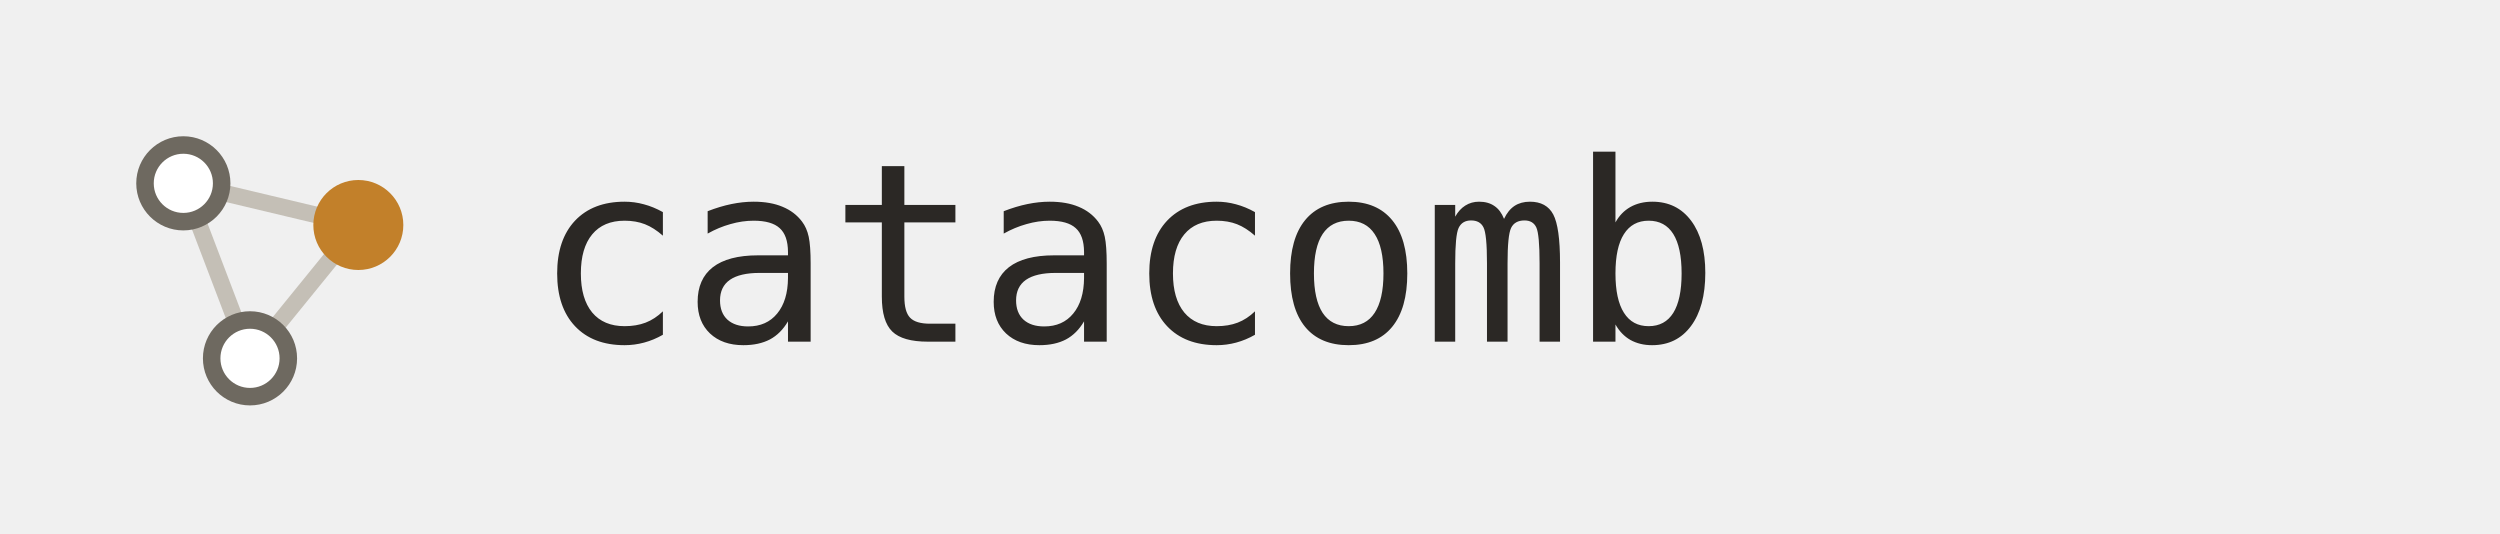
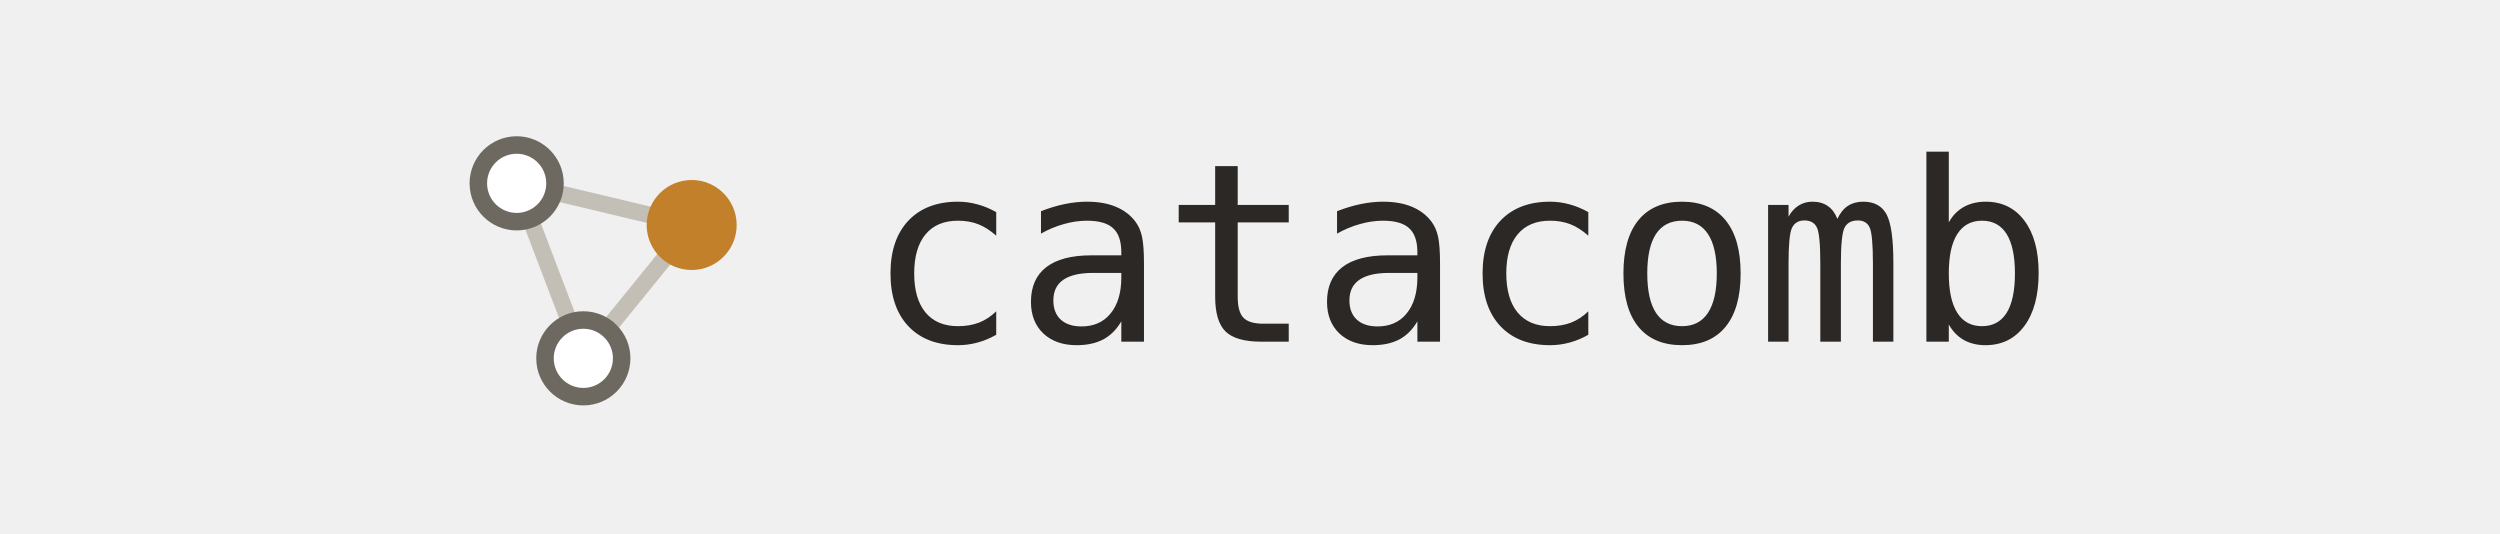
- <svg xmlns="http://www.w3.org/2000/svg" width="300" height="64" viewBox="0 0 300 64" fill="none" role="img" aria-label="Catacomb">
+ <svg xmlns="http://www.w3.org/2000/svg" width="300" height="64" viewBox="-40 0 300 64" fill="none" role="img" aria-label="Catacomb">
  <g transform="translate(8 8)">
    <path d="M14 14 L35 19 M14 14 L22 35 M35 19 L22 35" stroke="#c4bfb6" stroke-width="2" />
    <circle cx="14" cy="14" r="4.6" fill="#ffffff" stroke="#6e6960" stroke-width="2.1" />
    <circle cx="22" cy="35" r="4.6" fill="#ffffff" stroke="#6e6960" stroke-width="2.1" />
    <circle cx="35" cy="19" r="5.4" fill="#c2802a" />
  </g>
  <text x="64" y="41" font-family="'IBM Plex Mono','SFMono-Regular',ui-monospace,Menlo,Consolas,monospace" font-size="30" font-weight="500" letter-spacing="-0.3" fill="#2b2825">catacomb</text>
</svg>
